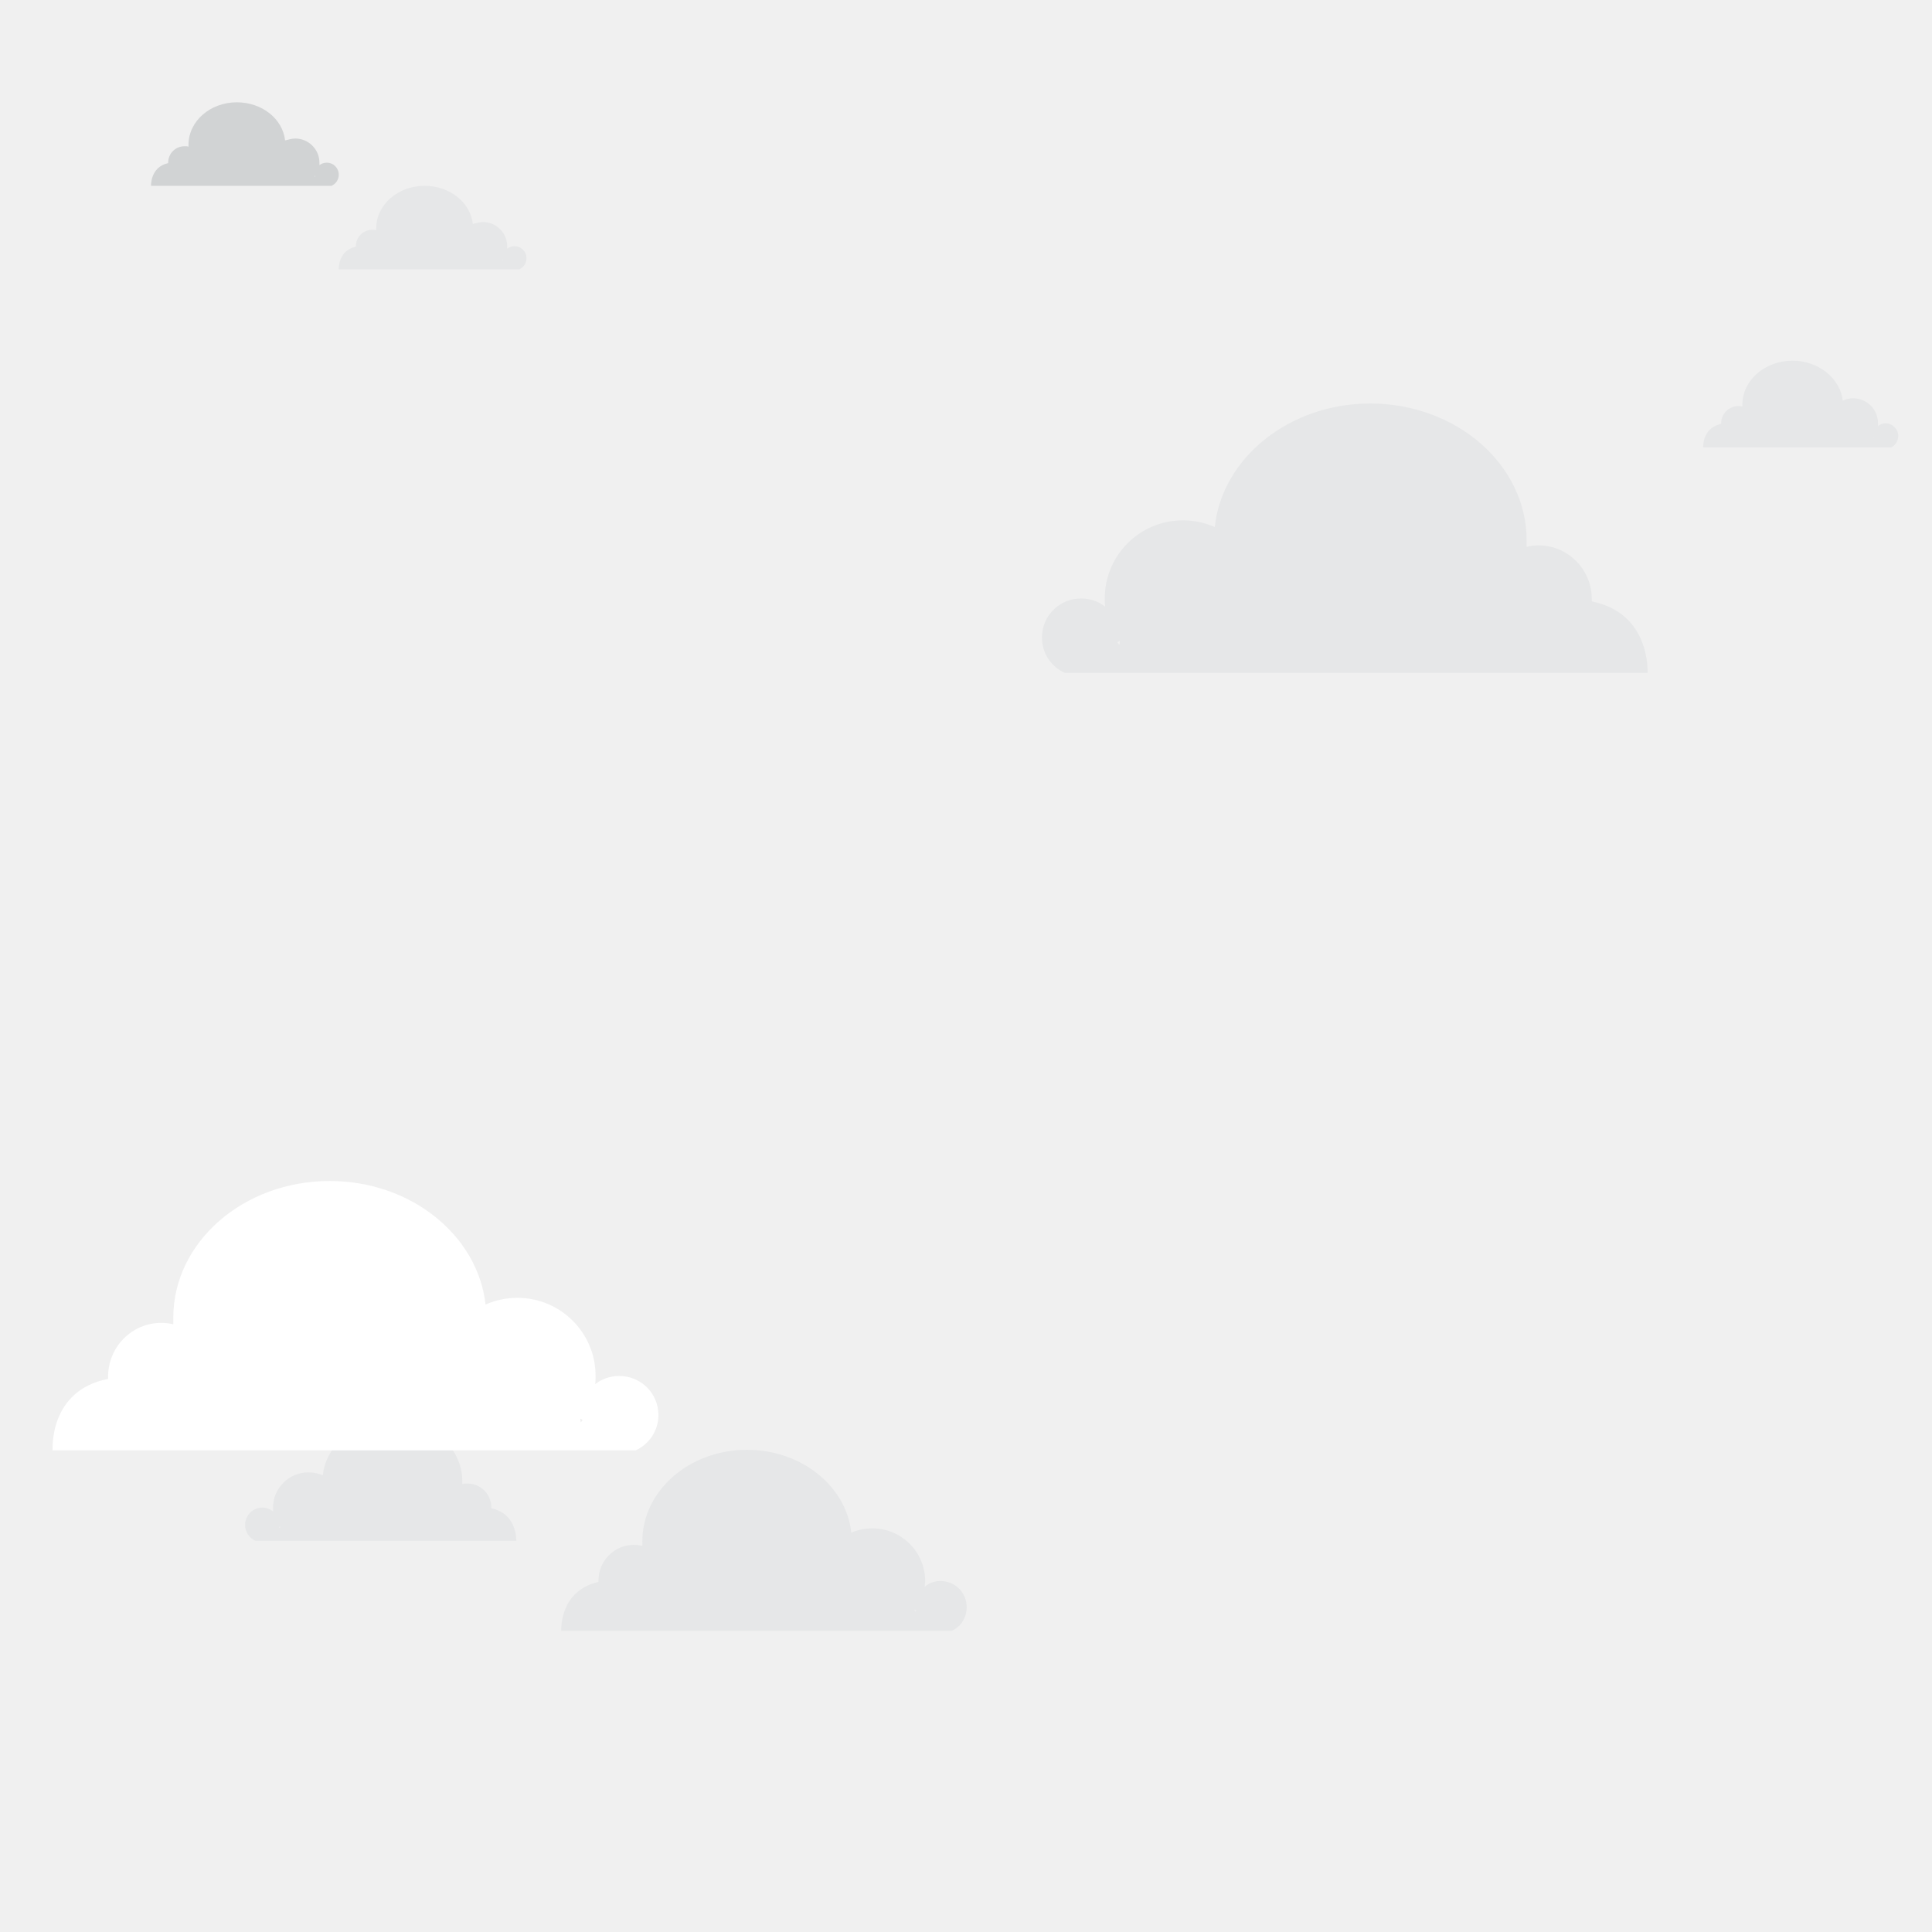
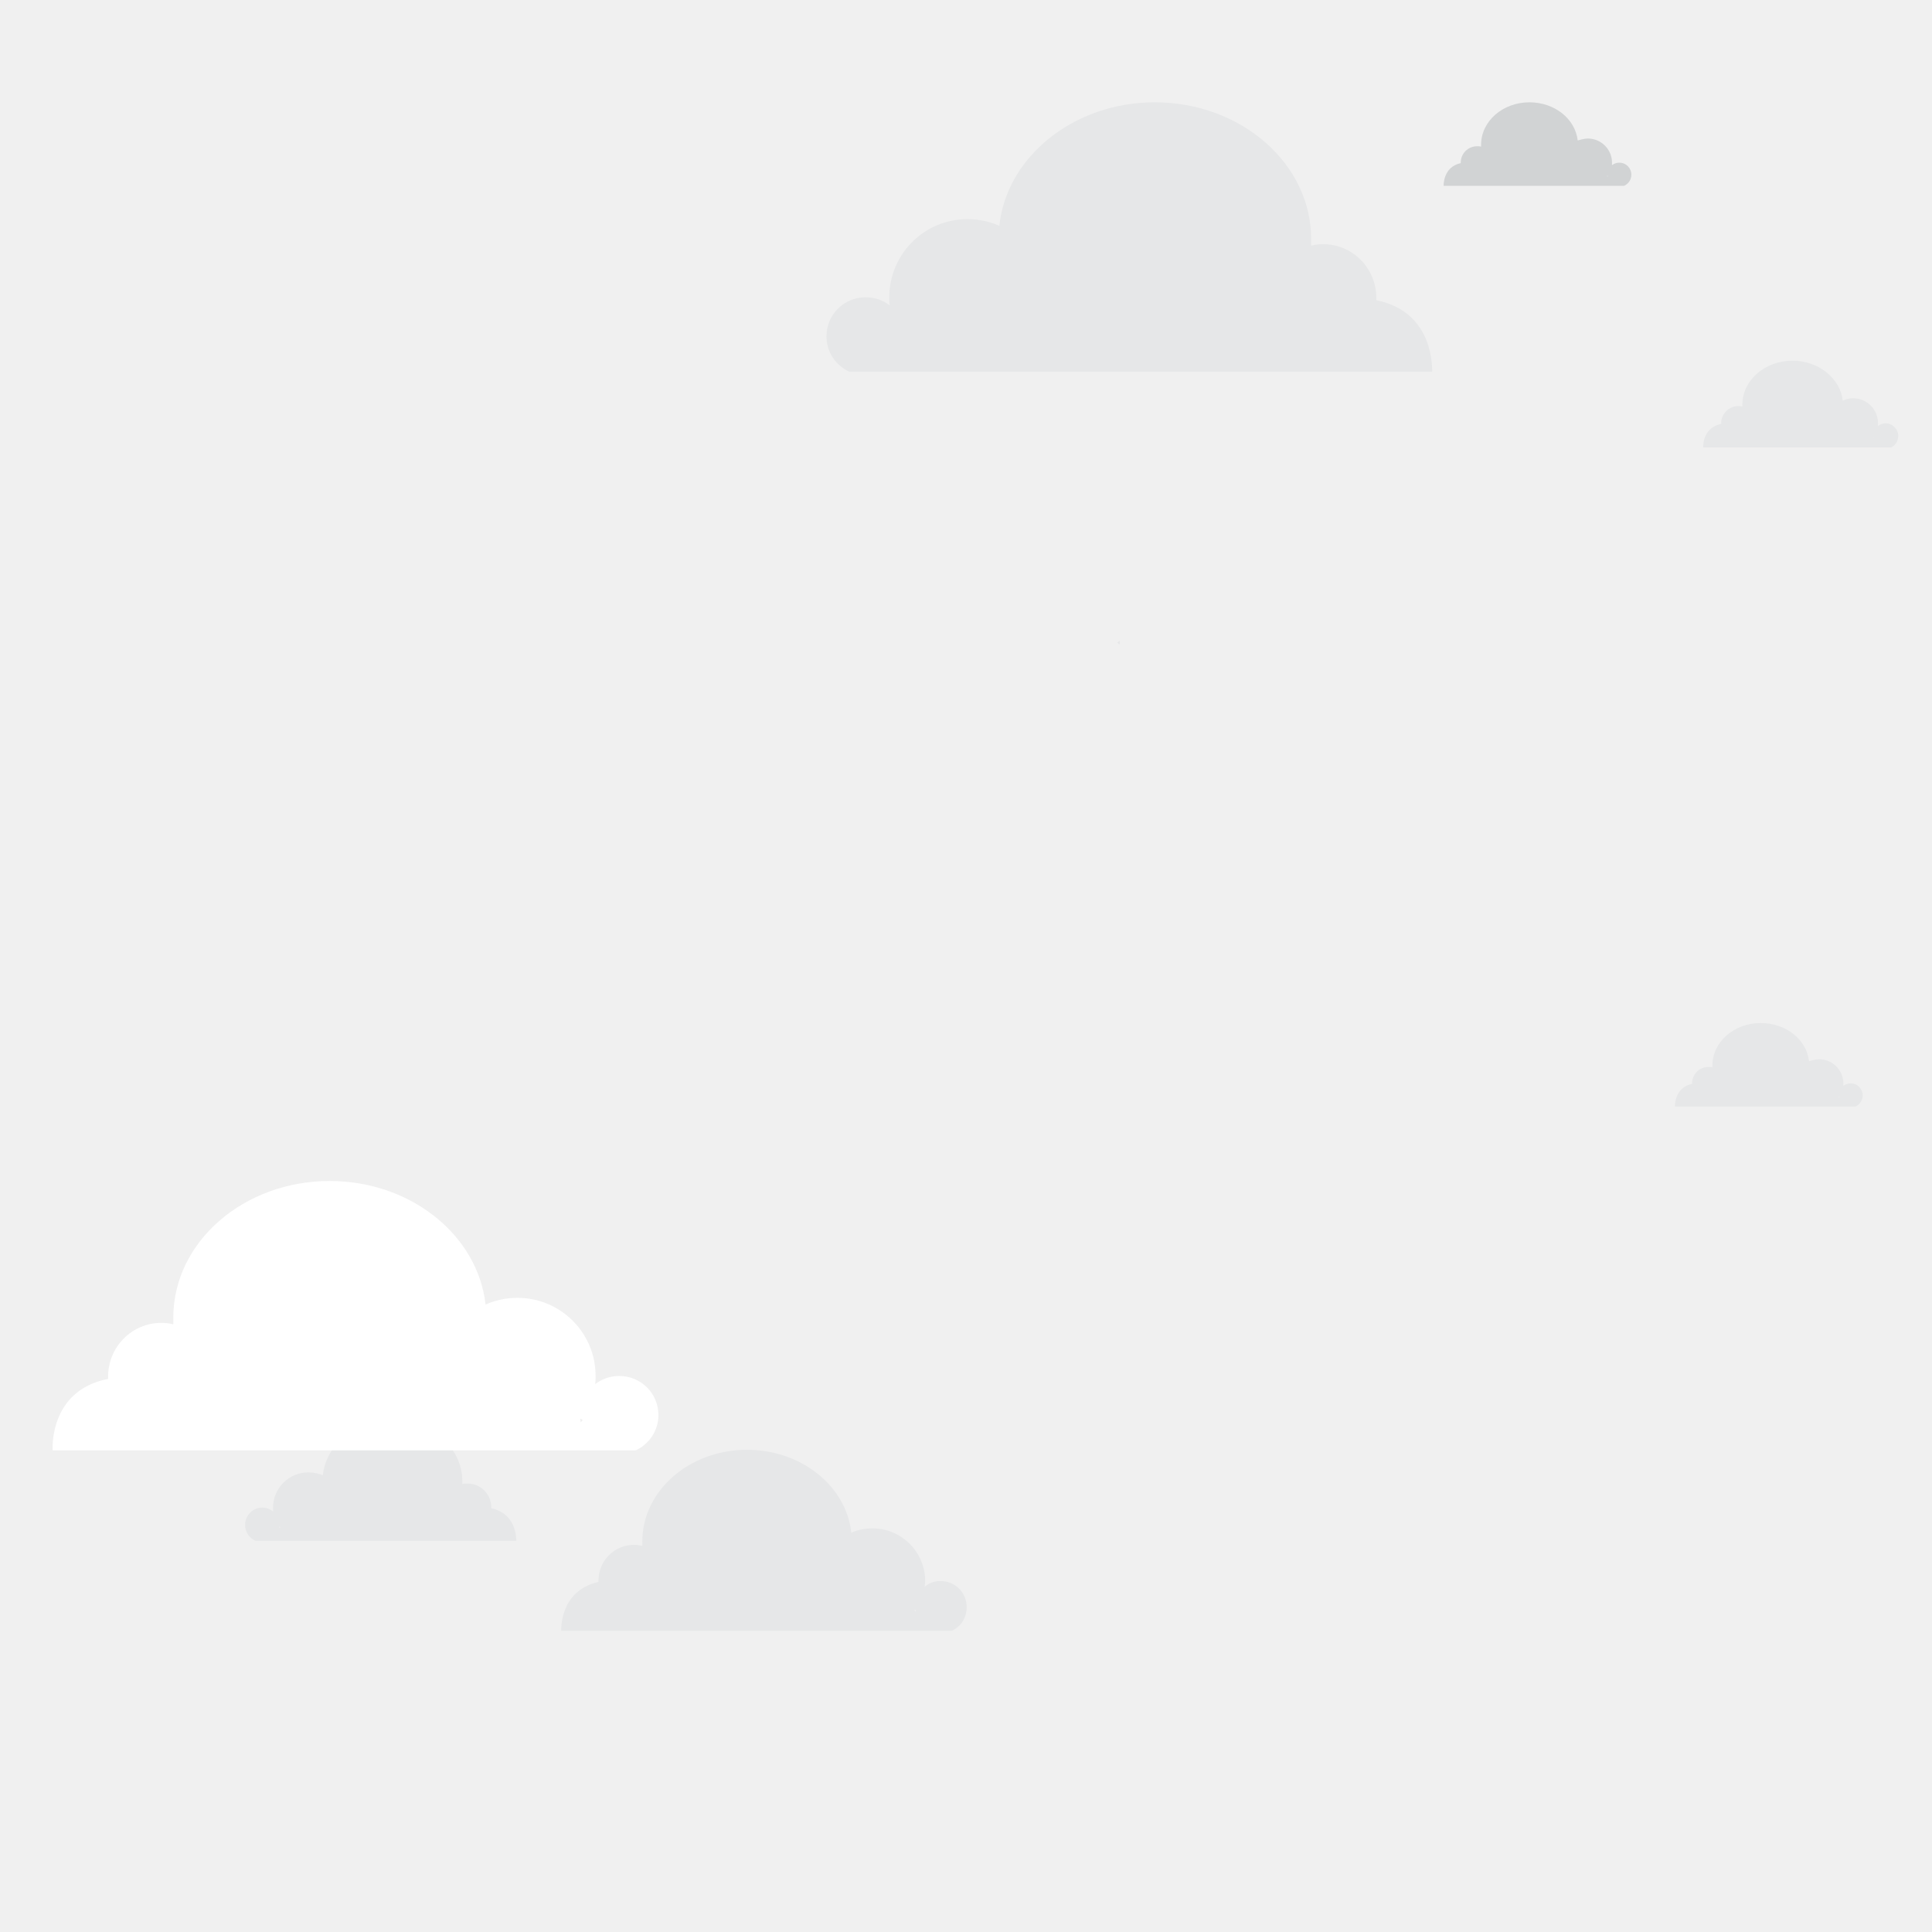
<svg xmlns="http://www.w3.org/2000/svg" version="1.1" id="Layer_1" x="0px" y="0px" viewBox="0 0 1728 1728" style="enable-background:new 0 0 1728 1728;" xml:space="preserve">
  <style type="text/css">
	.st0{fill:#E6E7E8;}
	.st1{fill:#D1D3D4;}
	.st2{fill:#FFFFFF;}
</style>
  <g id="Layer_2">
</g>
  <g id="Layer_1_1_">
    <path class="st0" d="M439.4,1349c0-0.4,0-0.4,0-0.9c0-11.7-9.5-21.2-21.2-21.2c-1.7,0-3.5,0-4.7,0.4c0-0.9,0-1.7,0-2.6   c0-30.2-28.1-54.8-62.6-54.8c-32.4,0-59.1,21.6-62.2,49.6c-3.9-1.7-8.2-2.6-13-2.6c-17.3,0-31.5,14.2-31.5,31.5c0,1.3,0,2.2,0,3.5   c-2.6-2.2-6-3.5-9.5-3.5c-8.6,0-15.5,6.9-15.5,15.5c0,6.5,3.9,11.7,9.1,14.2h233.5C461.5,1377.9,463.2,1354.2,439.4,1349z    M250.4,1366.7c-0.4-0.4-0.4-0.4-0.9-0.9l0.9-0.4C250.4,1365.8,250.4,1366.3,250.4,1366.7z" />
    <path class="st0" d="M502,1458.6h349.2c8.2-3.5,13.4-11.7,13.4-21.2c0-13-10.4-23.3-23.3-23.3c-5.6,0-10.4,1.7-14.2,5.2   c0-1.7,0.4-3.5,0.4-5.2c0-25.9-21.2-47.1-47.1-47.1c-6.9,0-13.4,1.3-19,3.9c-4.3-41.4-44.5-74.2-93.2-74.2   c-51.8,0-93.7,36.7-93.7,82c0,1.3,0,2.6,0,3.9c-2.2-0.4-4.7-0.9-7.3-0.9c-17.7,0-31.9,14.2-31.9,31.9c0,0.4,0,0.9,0,1.3   C499.9,1422.8,502,1458.6,502,1458.6z M818,1439.6l1.3,0.9c-0.4,0.4-0.9,0.9-0.9,1.3C818.5,1440.9,818,1440.1,818,1439.6z" />
-     <path class="st1" d="M135.1,166.2h161.4c3.9-1.7,6.5-5.6,6.5-9.9c0-6-4.7-10.8-10.8-10.8c-2.6,0-4.7,0.9-6.5,2.2c0-0.9,0-1.7,0-2.2   c0-12.1-9.9-21.6-21.6-21.6c-3,0-6,0.9-9.1,1.7c-2.2-19.4-20.7-34.1-43.2-34.1c-23.7,0-43.2,16.8-43.2,38c0,0.4,0,1.3,0,1.7   c-0.9-0.4-2.2-0.4-3.5-0.4c-8.2,0-14.7,6.5-14.7,14.7v0.4C134.3,149.4,135.1,166.2,135.1,166.2z M281.5,157.1l0.4,0.4   c0,0.4-0.4,0.4-0.4,0.9C281.5,158,281.5,157.6,281.5,157.1z" />
-     <path class="st0" d="M303,240.9h161.4c3.9-1.7,6.5-5.6,6.5-9.9c0-6-4.7-10.8-10.8-10.8c-2.6,0-4.7,0.9-6.5,2.2c0-0.9,0-1.7,0-2.2   c0-12.1-9.9-21.6-21.6-21.6c-3,0-6,0.9-9.1,1.7c-2.2-19.4-20.7-34.1-43.2-34.1c-23.7,0-43.2,16.8-43.2,38c0,0.4,0,1.3,0,1.7   c-0.9-0.4-2.2-0.4-3.5-0.4c-8.2,0-14.7,6.5-14.7,14.7v0.4C302.2,224,303,240.9,303,240.9z M449.4,231.8l0.4,0.4   c0,0.4-0.4,0.4-0.4,0.9C449.4,232.7,449.4,232.2,449.4,231.8z" />
+     <path class="st1" d="M1291.2,166.2h161.4c3.9-1.7,6.5-5.6,6.5-9.9c0-6-4.7-10.8-10.8-10.8c-2.6,0-4.7,0.9-6.5,2.2   c0-0.9,0-1.7,0-2.2c0-12.1-9.9-21.6-21.6-21.6c-3,0-6,0.9-9.1,1.7c-2.2-19.4-20.7-34.1-43.2-34.1c-23.7,0-43.2,16.8-43.2,38   c0,0.4,0,1.3,0,1.7c-0.9-0.4-2.2-0.4-3.5-0.4c-8.2,0-14.7,6.5-14.7,14.7v0.4C1290.4,149.4,1291.2,166.2,1291.2,166.2z    M1437.6,157.1l0.4,0.4c0,0.4-0.4,0.4-0.4,0.9C1437.6,158,1437.6,157.6,1437.6,157.1z" />
+     <path class="st0" d="M1498.1,989.7h161.4c3.9-1.7,6.5-5.6,6.5-9.9c0-6-4.7-10.8-10.8-10.8c-2.6,0-4.7,0.9-6.5,2.2   c0-0.9,0-1.7,0-2.2c0-12.1-9.9-21.6-21.6-21.6c-3,0-6,0.9-9.1,1.7c-2.2-19.4-20.7-34.1-43.2-34.1c-23.7,0-43.2,16.8-43.2,38   c0,0.4,0,1.3,0,1.7c-0.9-0.4-2.2-0.4-3.5-0.4c-8.2,0-14.7,6.5-14.7,14.7v0.4C1497.3,972.8,1498.1,989.7,1498.1,989.7z    M1644.5,980.6l0.4,0.4c0,0.4-0.4,0.4-0.4,0.9C1644.5,981.5,1644.5,981,1644.5,980.6z" />
    <path class="st2" d="M47.1,1297.2h521.5c12.1-5.6,20.3-17.7,20.3-31.5c0-19.4-15.5-35-35-35c-8.2,0-15.5,2.6-21.6,7.3   c0.4-2.6,0.4-4.7,0.4-7.3c0-38.9-31.5-69.9-69.9-69.9c-10.4,0-19.9,2.2-28.5,6c-6.9-61.7-66.5-110.5-139.4-110.5   c-77.3,0-139.9,54.8-139.9,122.2c0,2.2,0,3.9,0,6c-3.5-0.9-6.9-1.3-10.8-1.3c-26.3,0-47.5,21.6-47.5,47.9c0,0.9,0,1.3,0,2.2   C43.2,1243.7,47.1,1297.2,47.1,1297.2z M518.9,1268.7l2.2,1.3c-0.4,0.9-0.9,1.3-1.7,2.2C519.3,1270.9,518.9,1269.6,518.9,1268.7z" />
-     <path class="st0" d="M1423.7,537.9c0-0.4,0-1.3,0-2.2c0-26.3-21.2-47.9-47.5-47.9c-3.9,0-7.3,0.4-10.8,1.3c0-2.2,0-3.9,0-6   c0-67.3-62.6-122.2-139.9-122.2c-72.5,0-132.5,48.8-139,110.5c-8.6-3.9-18.6-6-28.5-6c-38.9,0-69.9,31.5-69.9,69.9   c0,2.6,0,5.2,0.4,7.3c-6-4.7-13.4-7.3-21.6-7.3c-19.4,0-35,15.5-35,35c0,13.8,8.2,25.9,20.3,31.5h521.5   C1473.3,602.2,1477.2,548.7,1423.7,537.9z M1001.1,576.7c-0.4-0.9-1.3-1.3-1.7-2.2l2.2-1.3C1001.5,574.6,1001.5,575.9,1001.1,576.7   z" />
+     <path class="st0" d="M1231,268.5c0-0.4,0-1.3,0-2.2c0-26.3-21.2-47.9-47.5-47.9c-3.9,0-7.3,0.4-10.8,1.3c0-2.2,0-3.9,0-6   c0-67.3-62.6-122.2-139.9-122.2c-72.5,0-132.5,48.8-139,110.5c-8.6-3.9-18.6-6-28.5-6c-38.9,0-69.9,31.5-69.9,69.9   c0,2.6,0,5.2,0.4,7.3c-6-4.7-13.4-7.3-21.6-7.3c-19.4,0-35,15.5-35,35c0,13.8,8.2,25.9,20.3,31.5H1281   C1280.6,332.8,1284.5,279.3,1231,268.5z M1001.1,576.7c-0.4-0.9-1.3-1.3-1.7-2.2l2.2-1.3C1001.5,574.6,1001.5,575.9,1001.1,576.7z" />
    <path class="st0" d="M1523.4,400.2h167.9c3.9-1.7,6.5-5.6,6.5-10.4c0-6-5.2-11.2-11.2-11.2c-2.6,0-5.2,0.9-6.9,2.6   c0-0.9,0-1.7,0-2.6c0-12.5-9.9-22.4-22.4-22.4c-3.5,0-6.5,0.9-9.1,2.2c-2.2-19.9-21.6-35.8-44.9-35.8c-25,0-44.9,17.7-44.9,39.3   c0,0.9,0,1.3,0,1.7c-1.3-0.4-2.2-0.4-3.5-0.4c-8.6,0-15.5,6.9-15.5,15.5c0,0.4,0,0.4,0,0.4C1522.1,382.9,1523.4,400.2,1523.4,400.2   z M1675.3,390.7l0.4,0.4c0,0.4-0.4,0.4-0.4,0.9C1675.8,391.5,1675.3,391.1,1675.3,390.7z" />
  </g>
</svg>
